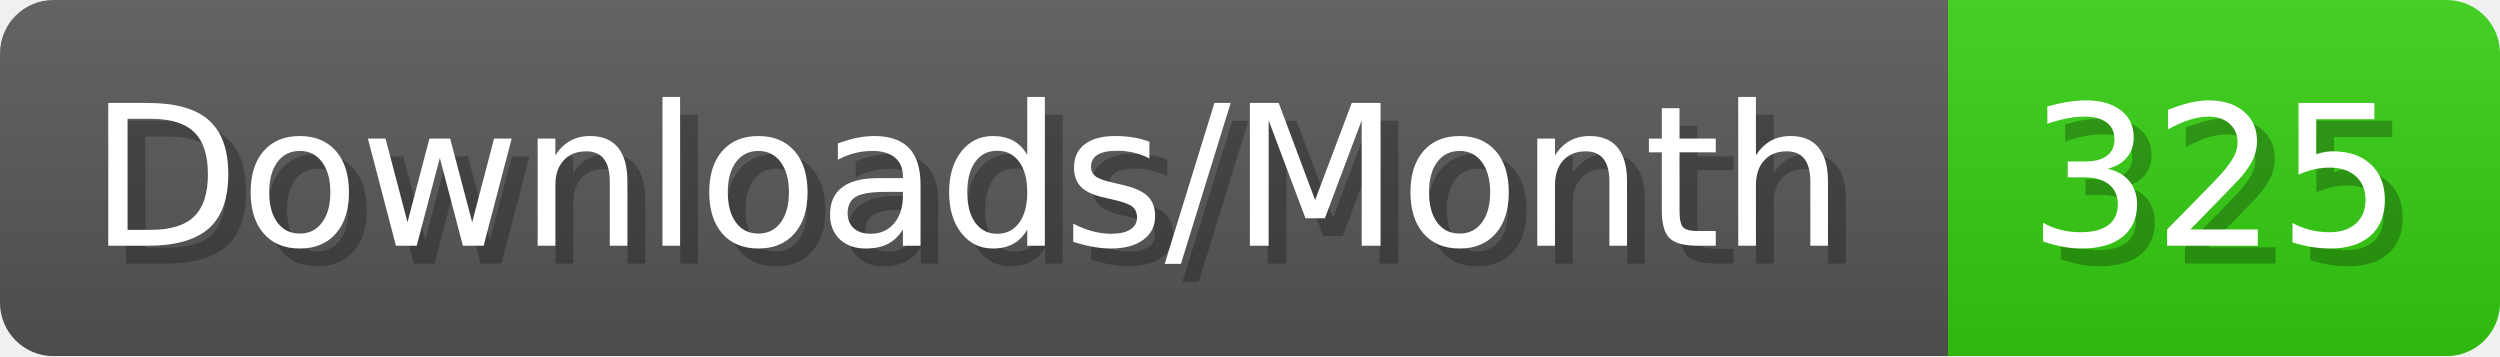
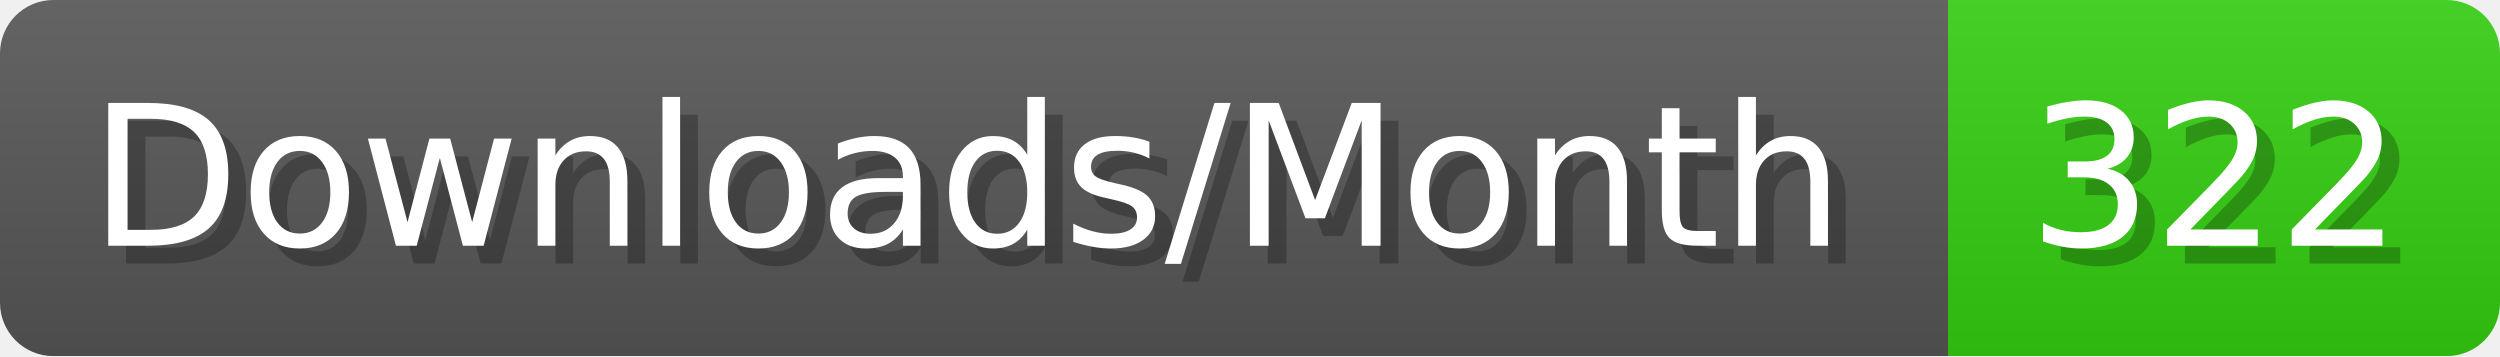
- <svg xmlns="http://www.w3.org/2000/svg" width="140.4" height="20" viewBox="0 0 1404 200" role="img" aria-label="Downloads/Month: 325">
+ <svg xmlns="http://www.w3.org/2000/svg" width="140.4" height="20" viewBox="0 0 1404 200" role="img" aria-label="Downloads/Month: 322">
  <linearGradient id="YlXUI" x2="0" y2="100%">
    <stop offset="0" stop-opacity=".1" stop-color="#EEE" />
    <stop offset="1" stop-opacity=".1" />
  </linearGradient>
  <mask id="JHhop">
    <rect width="1404" height="200" rx="30" fill="#FFF" />
  </mask>
  <g mask="url(#JHhop)">
    <rect width="1094" height="200" fill="#555" />
    <rect width="310" height="200" fill="#3C1" x="1094" />
    <rect width="1404" height="200" fill="url(#YlXUI)" />
  </g>
  <g aria-hidden="true" fill="#fff" text-anchor="start" font-family="Verdana,DejaVu Sans,sans-serif" font-size="110">
    <text x="60" y="148" textLength="994" fill="#000" opacity="0.25">Downloads/Month</text>
    <text x="50" y="138" textLength="994">Downloads/Month</text>
-     <text x="1149" y="148" textLength="210" fill="#000" opacity="0.25">325</text>
-     <text x="1139" y="138" textLength="210">325</text>
+     <text x="1149" y="148" textLength="210" fill="#000" opacity="0.25">322</text>
+     <text x="1139" y="138" textLength="210">322</text>
  </g>
</svg>
